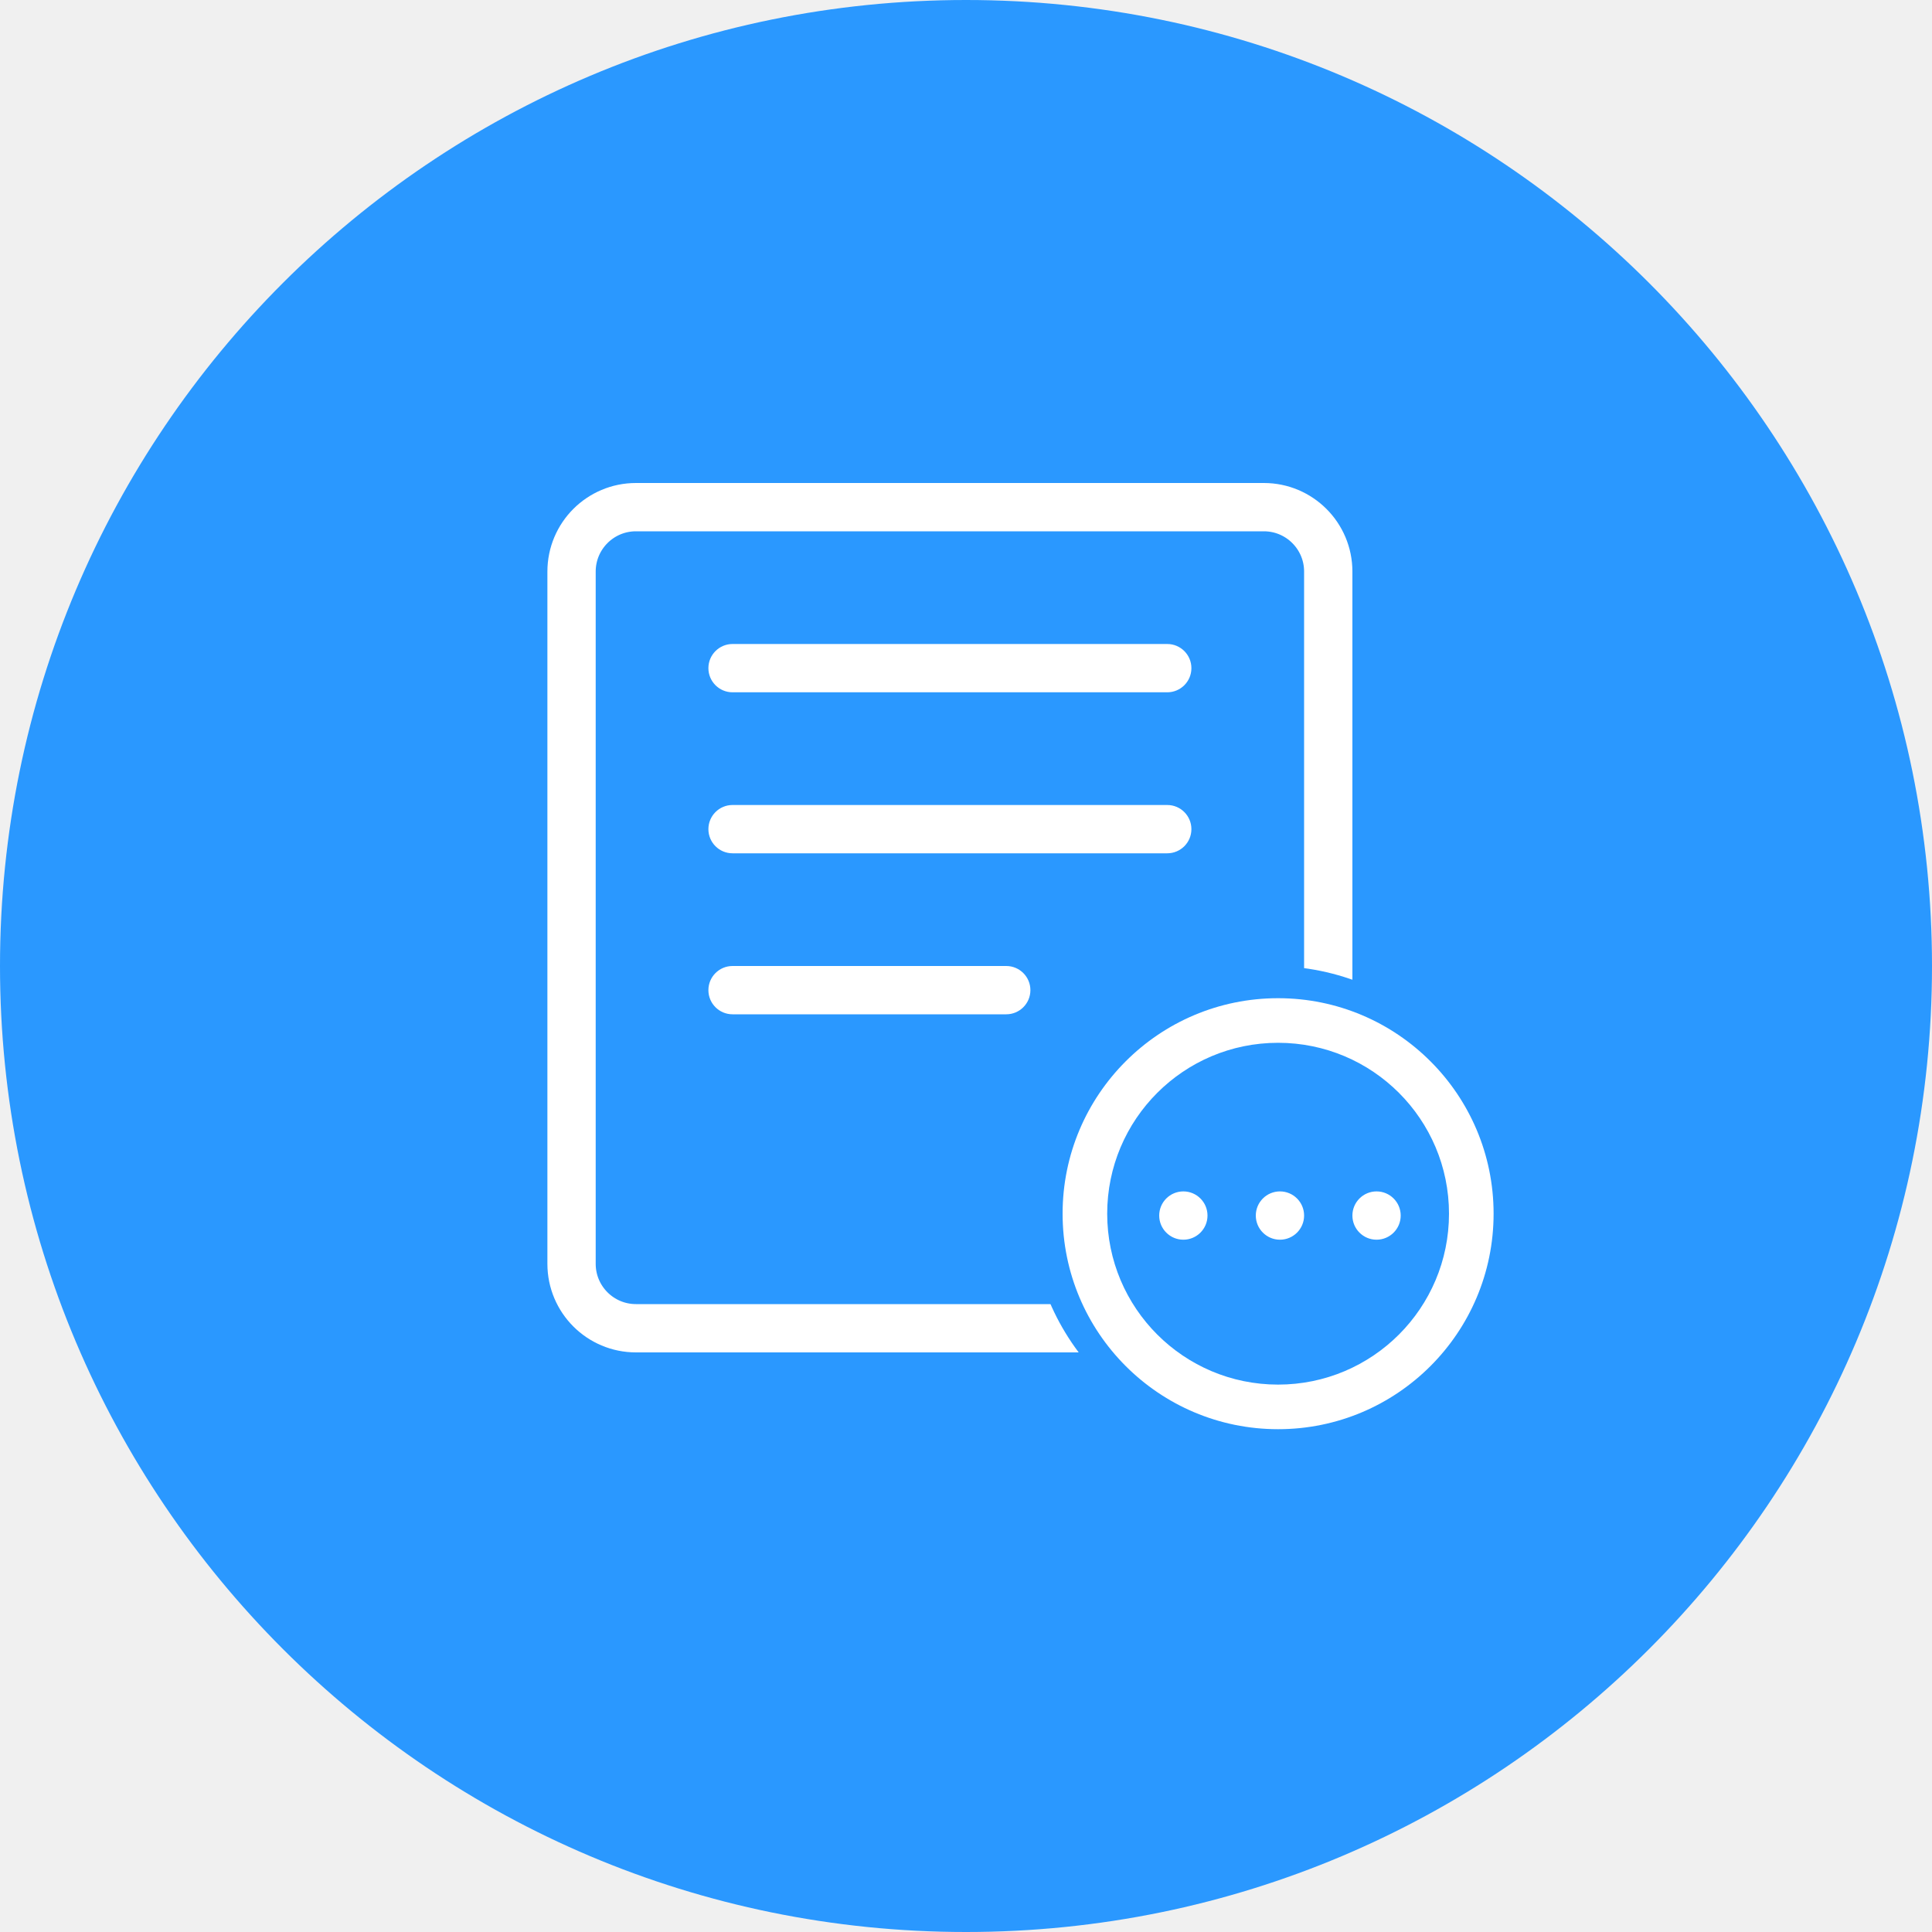
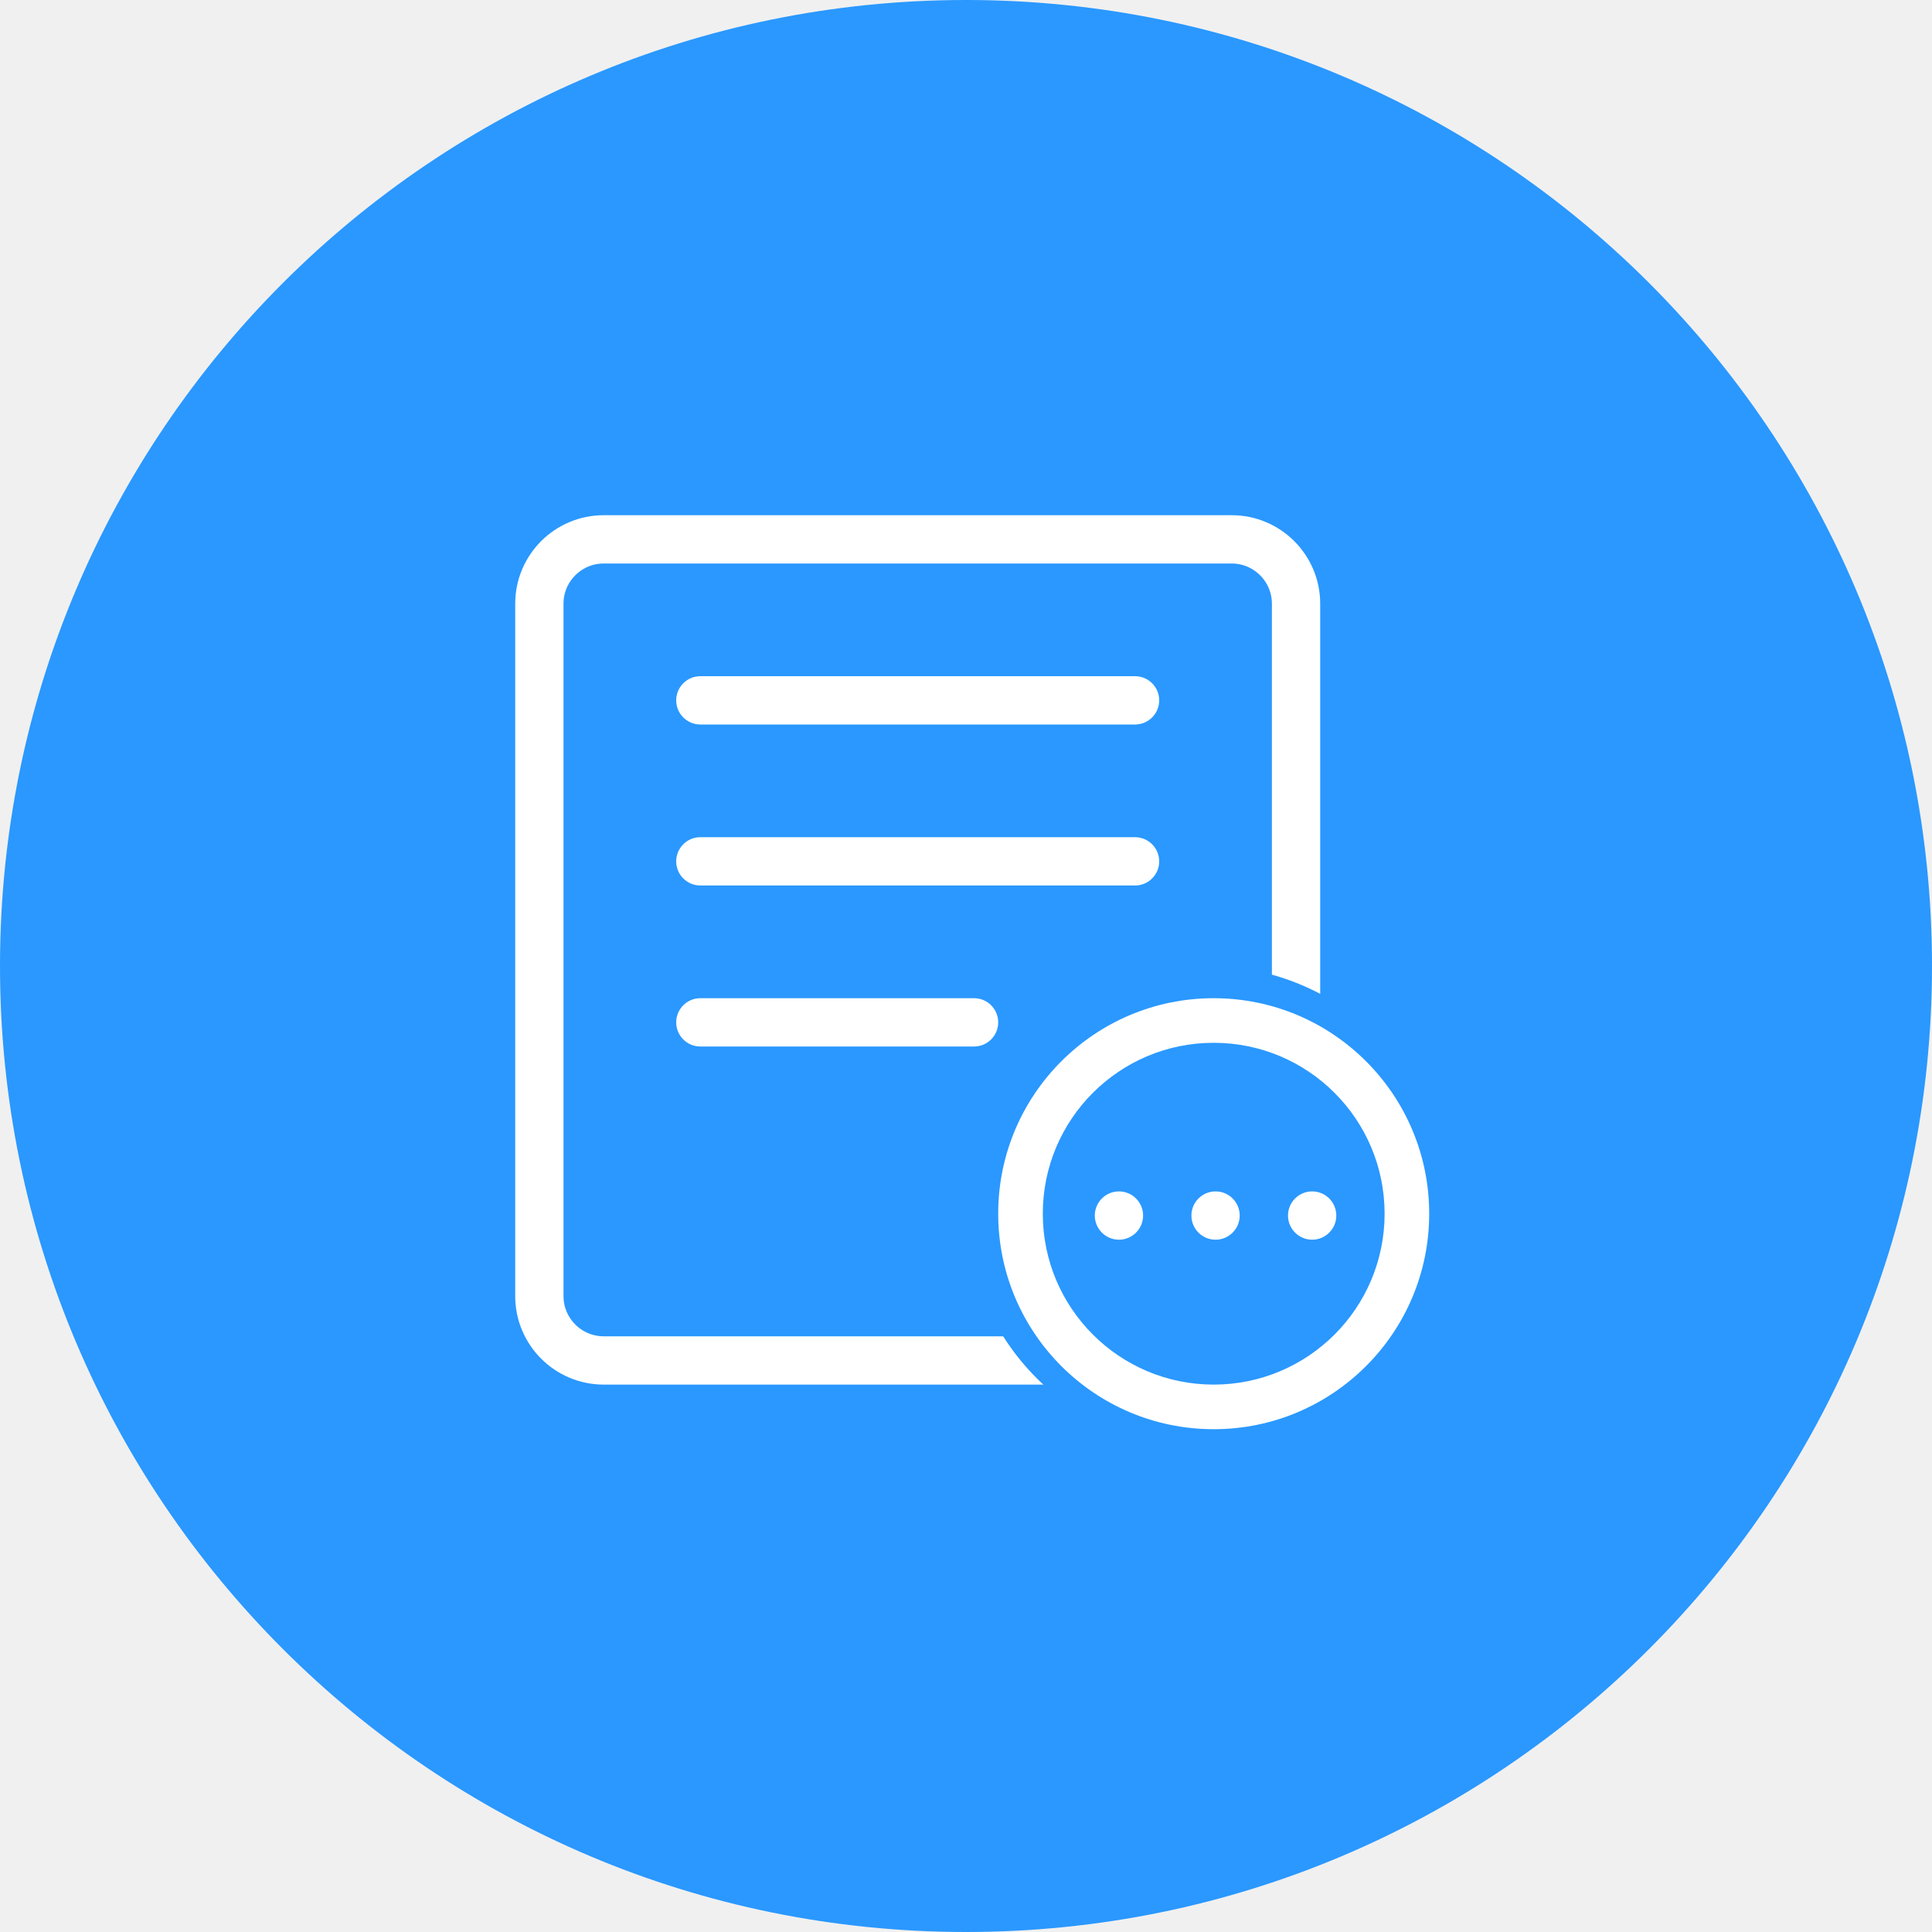
<svg xmlns="http://www.w3.org/2000/svg" xmlns:xlink="http://www.w3.org/1999/xlink" width="60px" height="60px" viewBox="0 0 60 60" version="1.1">
  <defs>
-     <rect id="path-1" x="17" y="15" width="25" height="27" rx="2" />
+     <rect id="path-1" x="0" y="0" width="25" height="27" rx="2" />
  </defs>
  <g id="icon" stroke="none" stroke-width="1" fill="none" fill-rule="evenodd">
    <g id="销项管理-其他涉税调整台账">
      <circle id="Oval-Copy" fill="#2A98FF" cx="30" cy="30" r="30" />
-       <g id="Rectangle-4">
-         <use fill="#2A98FF" fill-rule="evenodd" xlink:href="#path-1" />
-         <rect stroke="#FFFFFF" stroke-width="1.5" x="17.75" y="15.75" width="23.5" height="25.5" rx="2" />
-       </g>
-       <rect id="Rectangle-3" fill="#FFFFFF" x="22" y="20" width="15" height="1.5" rx="0.75" />
-       <rect id="Rectangle-3-Copy" fill="#FFFFFF" x="22" y="25" width="15" height="1.5" rx="0.75" />
-       <rect id="Rectangle-3-Copy-2" fill="#FFFFFF" x="22" y="30" width="10" height="1.5" rx="0.75" />
-       <circle id="Oval-2" fill="#2A98FF" cx="39.5" cy="37.5" r="7.5" />
-       <g id="Group-23" transform="translate(33, 31)" fill="#FFFFFF">
-         <path d="M6.692,13.385 C2.996,13.385 0,10.388 0,6.692 C0,2.996 2.996,0 6.692,0 C10.388,0 13.385,2.996 13.385,6.692 C13.385,10.388 10.388,13.385 6.692,13.385 Z M6.692,12 C9.624,12 12,9.624 12,6.692 C12,3.761 9.624,1.385 6.692,1.385 C3.761,1.385 1.385,3.761 1.385,6.692 C1.385,9.624 3.761,12 6.692,12 Z" id="Oval-3" fill-rule="nonzero" />
-         <path d="M3.75,7.5 C3.336,7.5 3,7.164 3,6.75 C3,6.336 3.336,6 3.75,6 C4.164,6 4.5,6.336 4.5,6.75 C4.5,7.164 4.164,7.5 3.75,7.5 Z M6.75,7.5 C6.336,7.5 6,7.164 6,6.75 C6,6.336 6.336,6 6.75,6 C7.164,6 7.5,6.336 7.5,6.75 C7.5,7.164 7.164,7.5 6.75,7.5 Z M9.75,7.5 C9.336,7.5 9,7.164 9,6.75 C9,6.336 9.336,6 9.75,6 C10.164,6 10.5,6.336 10.5,6.75 C10.5,7.164 10.164,7.5 9.75,7.5 Z" id="Combined-Shape" />
+       <g id="Group-44" transform="translate(16, 16)">
+         <g id="Group-43">
+           <g id="Group-42">
+             <g id="Rectangle-4">
+               <use fill="#2A98FF" fill-rule="evenodd" xlink:href="#path-1" />
+               <rect stroke="#FFFFFF" stroke-width="1.5" x="0.75" y="0.75" width="23.5" height="25.5" rx="2" />
+             </g>
+             <circle id="Oval-2" fill="#2A98FF" cx="21.5" cy="21.5" r="7.5" />
+           </g>
+           <g id="Group-23" transform="translate(15, 15)" fill="#FFFFFF">
+             <path d="M6.692,13.385 C2.996,13.385 0,10.388 0,6.692 C0,2.996 2.996,0 6.692,0 C10.388,0 13.385,2.996 13.385,6.692 C13.385,10.388 10.388,13.385 6.692,13.385 Z M6.692,12 C9.624,12 12,9.624 12,6.692 C12,3.761 9.624,1.385 6.692,1.385 C3.761,1.385 1.385,3.761 1.385,6.692 C1.385,9.624 3.761,12 6.692,12 Z" id="Oval-3" fill-rule="nonzero" />
+             <path d="M3.75,7.5 C3.336,7.5 3,7.164 3,6.75 C3,6.336 3.336,6 3.75,6 C4.164,6 4.5,6.336 4.5,6.75 C4.5,7.164 4.164,7.5 3.75,7.5 Z M6.75,7.5 C6.336,7.5 6,7.164 6,6.75 C6,6.336 6.336,6 6.75,6 C7.164,6 7.5,6.336 7.5,6.75 C7.5,7.164 7.164,7.5 6.75,7.5 Z M9.75,7.5 C9.336,7.5 9,7.164 9,6.75 C9,6.336 9.336,6 9.75,6 C10.164,6 10.5,6.336 10.5,6.75 C10.5,7.164 10.164,7.5 9.75,7.5 Z" id="Combined-Shape" />
+           </g>
+         </g>
+         <rect id="Rectangle-3" fill="#FFFFFF" x="5" y="5" width="15" height="1.5" rx="0.75" />
+         <rect id="Rectangle-3-Copy" fill="#FFFFFF" x="5" y="10" width="15" height="1.5" rx="0.75" />
+         <rect id="Rectangle-3-Copy-2" fill="#FFFFFF" x="5" y="15" width="10" height="1.5" rx="0.75" />
      </g>
    </g>
  </g>
</svg>
